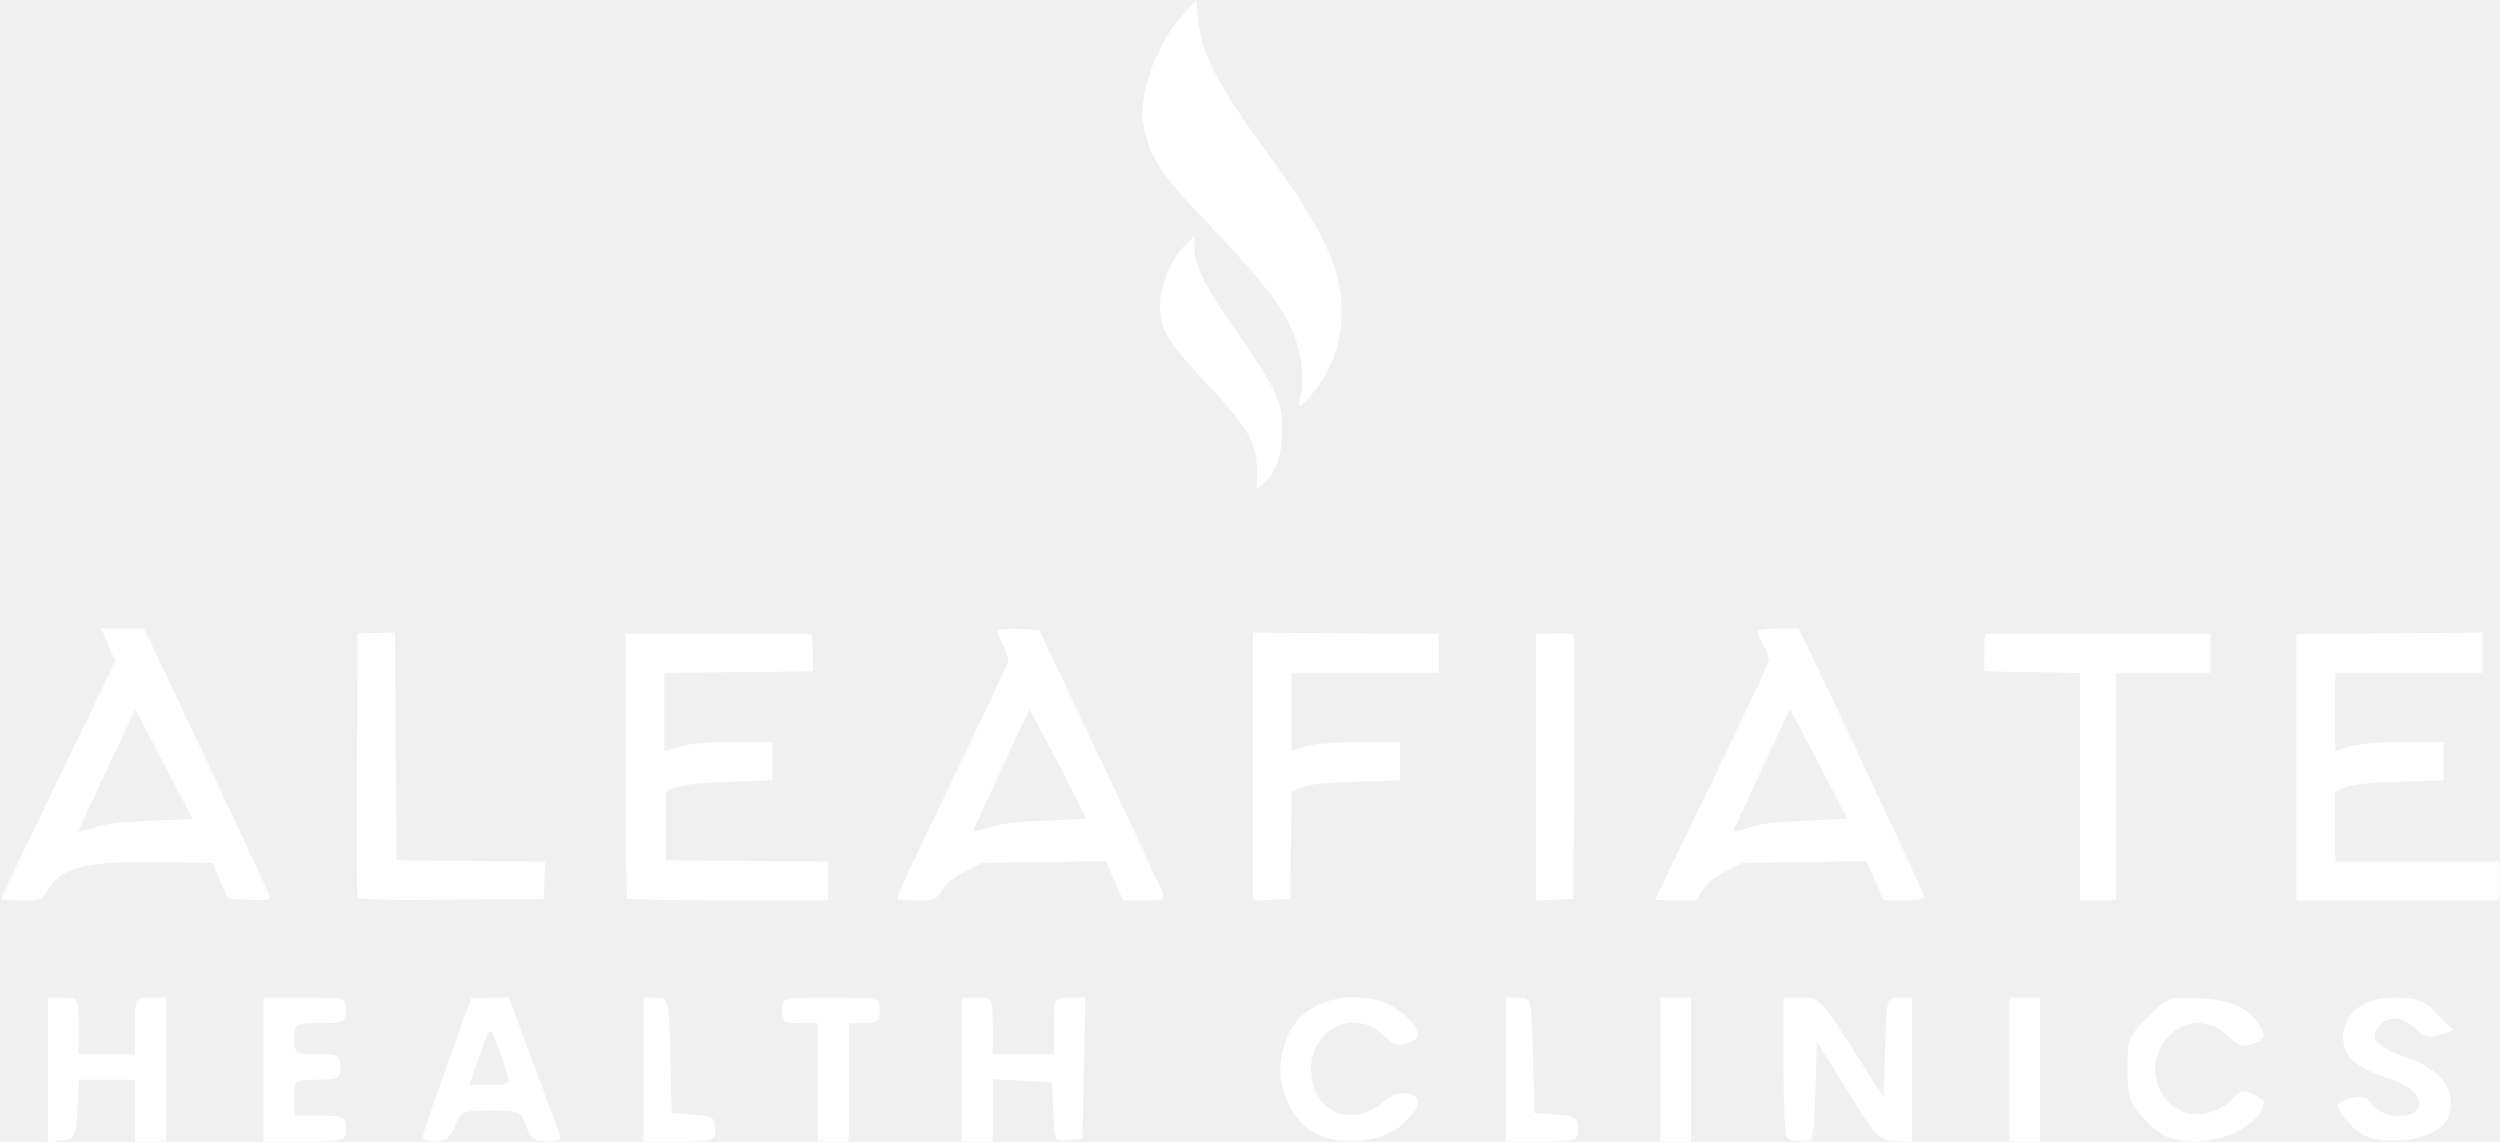
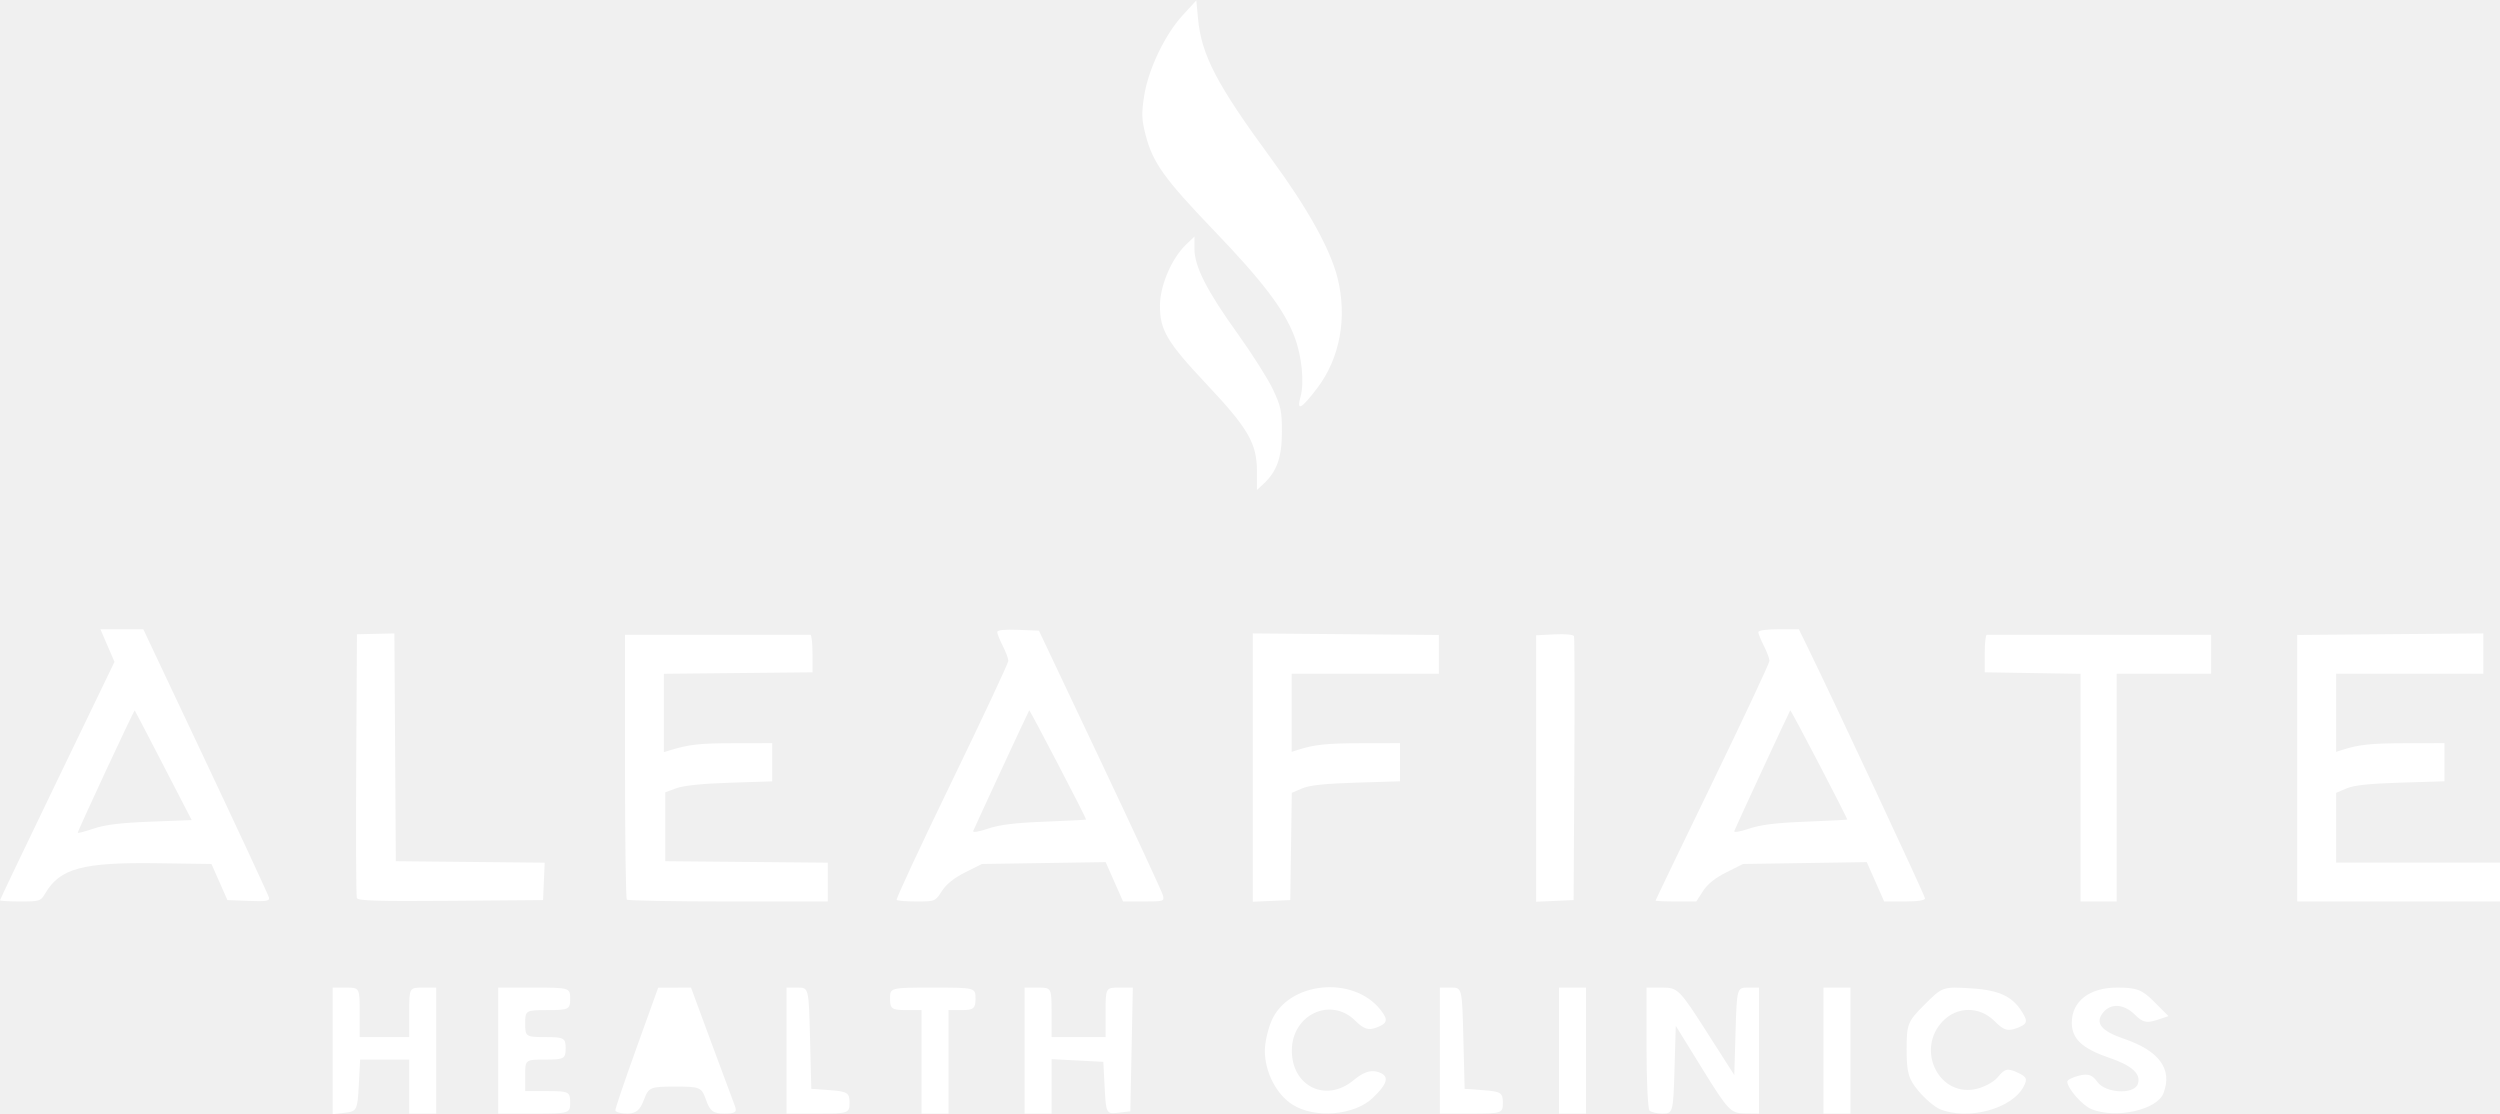
- <svg xmlns="http://www.w3.org/2000/svg" width="900" height="411" viewBox="26 28.617 900 411.3">
-   <path fill="#FFFFFF" fill-rule="evenodd" d="M26.000,352.563 C26.000,352.323 35.274,332.915 46.608,309.434 L67.216,266.741 64.683,260.871 L62.150,255.000 69.870,255.000 L77.591,255.000 100.046,302.551 C112.396,328.705 122.649,350.774 122.832,351.595 C123.108,352.836 121.876,353.038 115.517,352.794 L107.870,352.500 104.997,346.000 L102.125,339.500 82.421,339.228 C55.812,338.862 47.618,341.066 42.333,350.014 C40.631,352.894 40.310,353.000 33.284,353.000 C29.278,353.000 26.000,352.803 26.000,352.563 Z M80.216,324.265 L95.008,323.696 84.873,304.098 C79.298,293.319 74.635,284.376 74.510,284.225 C74.277,283.943 54.000,327.479 54.000,328.259 C54.000,328.496 56.570,327.822 59.712,326.761 C63.862,325.360 69.466,324.678 80.216,324.265 Z M154.463,351.764 C154.197,351.069 154.096,329.417 154.239,303.648 L154.500,256.796 161.240,256.648 L167.979,256.500 168.240,297.500 L168.500,338.500 195.295,338.766 L222.091,339.033 221.795,345.766 L221.500,352.500 188.224,352.764 C162.141,352.970 154.843,352.754 154.463,351.764 Z M251.667,352.333 C251.300,351.967 251.000,330.367 251.000,304.333 L251.000,257.000 284.000,257.000 C302.150,257.000 317.337,257.000 317.750,257.000 C318.163,257.000 318.500,260.038 318.500,263.750 L318.500,270.500 291.750,270.766 L265.000,271.033 265.000,285.133 L265.000,299.233 267.250,298.549 C274.196,296.437 277.762,296.046 290.250,296.024 L304.000,296.000 304.000,302.878 L304.000,309.757 288.750,310.250 C278.903,310.569 272.083,311.268 269.500,312.223 L265.500,313.701 265.500,326.101 L265.500,338.500 294.750,338.765 L324.000,339.030 324.000,346.015 L324.000,353.000 288.167,353.000 C268.458,353.000 252.033,352.700 251.667,352.333 Z M348.782,352.448 C348.478,352.145 357.403,332.980 368.615,309.860 C379.827,286.740 389.000,267.170 389.000,266.372 C389.000,265.574 388.100,263.156 387.000,261.000 C385.900,258.844 385.000,256.593 385.000,255.998 C385.000,255.292 387.610,255.017 392.507,255.208 L400.013,255.500 422.039,302.000 C434.152,327.575 444.323,349.512 444.640,350.750 C445.200,352.934 444.997,353.000 437.757,353.000 L430.298,353.000 427.169,345.917 L424.040,338.833 401.770,339.167 L379.500,339.500 373.500,342.500 C369.479,344.510 366.703,346.737 365.082,349.250 C362.687,352.966 362.605,353.000 355.999,353.000 C352.333,353.000 349.085,352.752 348.782,352.448 Z M402.212,324.265 C410.345,323.952 417.000,323.608 417.000,323.500 C417.000,322.829 396.739,283.936 396.520,284.188 C396.275,284.471 377.461,324.995 376.359,327.613 C376.083,328.271 378.249,327.930 381.657,326.780 C385.869,325.358 391.410,324.680 402.212,324.265 Z M477.000,304.796 L476.999,256.500 510.500,256.776 L544.000,257.052 544.000,264.026 L544.000,271.000 517.500,271.000 L491.000,271.000 491.000,285.067 L491.000,299.135 493.250,298.413 C499.230,296.495 503.550,296.046 516.250,296.024 L530.000,296.000 530.000,302.868 L530.000,309.736 514.250,310.218 C502.982,310.562 497.439,311.152 494.772,312.290 L491.044,313.880 490.772,333.190 L490.500,352.500 483.750,352.796 L477.000,353.091 477.000,304.796 Z M579.000,305.131 L579.000,257.171 585.629,256.835 C589.449,256.642 592.420,256.924 592.640,257.500 C592.850,258.050 592.904,279.650 592.761,305.500 L592.500,352.500 585.750,352.796 L579.000,353.091 579.000,305.131 Z M622.000,352.685 C622.000,352.512 631.225,333.348 642.500,310.097 C653.775,286.847 663.000,267.170 663.000,266.372 C663.000,265.574 662.100,263.156 661.000,261.000 C659.900,258.844 659.000,256.612 659.000,256.040 C659.000,255.415 661.911,255.000 666.292,255.000 L673.583,255.000 676.404,260.750 C685.823,279.953 719.000,350.920 719.000,351.864 C719.000,352.609 716.470,353.000 711.649,353.000 L704.298,353.000 701.169,345.917 L698.040,338.833 675.770,339.167 L653.500,339.500 647.500,342.500 C643.479,344.510 640.703,346.737 639.082,349.250 L636.665,353.000 629.332,353.000 C625.300,353.000 622.000,352.858 622.000,352.685 Z M676.212,324.265 C684.345,323.952 691.000,323.608 691.000,323.500 C691.000,322.793 670.730,283.939 670.491,284.188 C670.219,284.472 651.412,325.015 650.347,327.613 C650.077,328.273 652.239,327.934 655.657,326.780 C659.869,325.358 665.410,324.680 676.212,324.265 Z M775.000,312.024 L775.000,271.047 757.750,270.774 L740.500,270.500 740.500,263.750 C740.500,260.038 740.837,257.000 741.250,257.000 C741.663,257.000 760.000,257.000 782.000,257.000 L822.000,257.000 822.000,264.000 L822.000,271.000 805.000,271.000 L788.000,271.000 788.000,312.000 L788.000,353.000 781.500,353.000 L775.000,353.000 775.000,312.024 Z M853.000,305.026 L853.000,257.052 886.500,256.776 L920.001,256.500 920.000,263.750 L920.000,271.000 893.500,271.000 L867.000,271.000 867.000,285.067 L867.000,299.135 869.250,298.413 C875.230,296.495 879.550,296.046 892.250,296.024 L906.000,296.000 906.000,302.868 L906.000,309.736 890.250,310.218 C878.941,310.564 873.443,311.150 870.750,312.299 L867.000,313.898 867.000,326.449 L867.000,339.000 896.500,339.000 L926.000,339.000 926.000,346.000 L926.000,353.000 889.500,353.000 L853.000,353.000 853.000,305.026 Z M478.500,198.185 C478.500,188.129 475.397,182.745 460.454,166.871 C446.071,151.594 443.503,147.249 443.586,138.333 C443.653,131.162 447.820,121.463 452.944,116.553 L456.000,113.626 456.001,118.063 C456.002,124.390 460.472,133.165 471.559,148.606 C476.735,155.814 482.439,164.814 484.235,168.606 C487.130,174.719 487.499,176.463 487.488,184.000 C487.475,193.147 485.686,198.181 480.847,202.685 L478.500,204.870 478.500,198.185 Z M494.180,171.312 C495.615,166.117 494.673,156.698 492.017,149.696 C488.328,139.969 480.620,129.792 463.174,111.618 C445.135,92.826 440.976,87.013 438.406,77.000 C436.989,71.479 436.911,69.375 437.890,63.030 C439.366,53.456 445.361,40.922 451.827,33.890 L456.675,28.617 457.283,35.125 C458.514,48.307 464.026,58.869 483.577,85.500 C496.721,103.406 504.871,118.042 507.497,128.460 C511.093,142.720 508.396,157.422 500.212,168.178 C494.425,175.784 492.697,176.682 494.180,171.312 Z" />
-   <path fill="#FFFFFF" fill-rule="evenodd" transform="translate(476.25 388) scale(1.85) translate(-476.25 -402)" d="M242.000,416.066 L242.000,402.000 245.000,402.000 C247.970,402.000 248.000,402.056 248.000,407.500 L248.000,413.000 253.500,413.000 L259.000,413.000 259.000,407.500 C259.000,402.056 259.030,402.000 262.000,402.000 L265.000,402.000 265.000,416.000 L265.000,430.000 262.000,430.000 L259.000,430.000 259.000,424.000 L259.000,418.000 253.550,418.000 L248.100,418.000 247.800,423.750 C247.516,429.193 247.353,429.517 244.750,429.816 L242.000,430.133 242.000,416.066 Z M284.000,416.000 L284.000,402.000 292.000,402.000 C299.867,402.000 300.000,402.042 300.000,404.500 C300.000,406.833 299.667,407.000 295.000,407.000 C290.111,407.000 290.000,407.067 290.000,410.000 C290.000,412.889 290.167,413.000 294.500,413.000 C298.633,413.000 299.000,413.204 299.000,415.500 C299.000,417.796 298.633,418.000 294.500,418.000 C290.024,418.000 290.000,418.019 290.000,421.500 L290.000,425.000 295.000,425.000 C299.667,425.000 300.000,425.167 300.000,427.500 C300.000,429.958 299.867,430.000 292.000,430.000 L284.000,430.000 284.000,416.000 Z M314.984,429.250 C314.976,428.837 317.113,422.543 319.734,415.262 L324.500,402.023 328.149,402.012 L331.799,402.000 336.322,414.250 C338.810,420.988 341.154,427.288 341.530,428.250 C342.089,429.680 341.665,430.000 339.205,430.000 C336.760,430.000 335.999,429.437 335.150,427.000 C334.149,424.129 333.853,424.000 328.271,424.000 C322.709,424.000 322.386,424.139 321.306,427.000 C320.450,429.268 319.543,430.000 317.587,430.000 C316.164,430.000 314.993,429.663 314.984,429.250 Z M331.425,416.750 C331.034,415.512 330.152,412.925 329.465,411.000 C328.132,407.267 328.164,407.237 325.561,414.750 L324.089,419.000 328.112,419.000 C331.828,419.000 332.081,418.828 331.425,416.750 Z M358.000,416.000 L358.000,402.000 360.467,402.000 C362.927,402.000 362.935,402.033 363.217,413.250 L363.500,424.500 367.750,424.807 C371.506,425.079 372.000,425.399 372.000,427.557 C372.000,429.915 371.756,430.000 365.000,430.000 L358.000,430.000 358.000,416.000 Z M392.000,418.500 L392.000,407.000 388.500,407.000 C385.433,407.000 385.000,406.690 385.000,404.500 C385.000,402.009 385.033,402.000 394.500,402.000 C403.967,402.000 404.000,402.009 404.000,404.500 C404.000,406.611 403.533,407.000 401.000,407.000 L398.000,407.000 398.000,418.500 L398.000,430.000 395.000,430.000 L392.000,430.000 392.000,418.500 Z M420.000,416.000 L420.000,402.000 423.000,402.000 C425.970,402.000 426.000,402.056 426.000,407.500 L426.000,413.000 432.000,413.000 L438.000,413.000 438.000,407.500 C438.000,402.044 438.024,402.000 441.028,402.000 L444.056,402.000 443.778,415.750 L443.500,429.500 440.802,429.811 C438.173,430.115 438.096,429.972 437.802,424.311 L437.500,418.500 431.750,418.200 L426.000,417.900 426.000,423.950 L426.000,430.000 423.000,430.000 L420.000,430.000 420.000,416.000 Z M488.190,428.033 C484.563,425.757 482.000,420.775 482.000,416.000 C482.000,414.315 482.648,411.385 483.440,409.490 C487.117,400.689 501.590,399.177 507.718,406.954 C509.475,409.183 509.285,409.958 506.750,410.905 C505.010,411.554 503.959,411.207 502.114,409.372 C496.645,403.936 488.000,407.995 488.000,416.000 C488.000,424.017 495.673,427.671 501.758,422.550 C503.697,420.919 505.392,420.290 506.835,420.667 C509.790,421.440 509.553,423.096 506.001,426.499 C501.924,430.405 493.172,431.159 488.190,428.033 Z M526.000,416.000 L526.000,402.000 528.467,402.000 C530.927,402.000 530.935,402.033 531.217,413.250 L531.500,424.500 535.750,424.807 C539.506,425.079 540.000,425.399 540.000,427.557 C540.000,429.915 539.756,430.000 533.000,430.000 L526.000,430.000 526.000,416.000 Z M556.000,416.000 L556.000,402.000 559.000,402.000 L562.000,402.000 562.000,416.000 L562.000,430.000 559.000,430.000 L556.000,430.000 556.000,416.000 Z M580.667,429.333 C580.300,428.967 580.000,422.667 580.000,415.333 L580.000,402.000 583.538,402.000 C586.919,402.000 587.350,402.430 593.288,411.716 L599.500,421.432 599.786,411.716 C600.068,402.134 600.107,402.000 602.536,402.000 L605.000,402.000 605.000,416.000 L605.000,430.000 601.750,429.964 C598.730,429.930 598.076,429.242 592.500,420.214 L586.500,410.500 586.214,420.250 C585.937,429.671 585.850,430.000 583.630,430.000 C582.367,430.000 581.033,429.700 580.667,429.333 Z M624.000,416.000 L624.000,402.000 627.000,402.000 L630.000,402.000 630.000,416.000 L630.000,430.000 627.000,430.000 L624.000,430.000 624.000,416.000 Z M654.418,429.031 C653.274,428.568 651.136,426.762 649.668,425.018 C647.422,422.348 647.000,420.892 647.000,415.806 C647.000,410.091 647.216,409.548 650.999,405.766 C654.966,401.799 655.049,401.770 661.442,402.177 C667.960,402.592 670.932,404.136 673.133,408.248 C673.891,409.664 673.574,410.211 671.555,410.979 C669.460,411.775 668.609,411.518 666.560,409.470 C663.187,406.096 658.162,406.134 654.947,409.556 C649.182,415.693 653.913,425.915 661.925,424.633 C663.891,424.318 666.301,423.081 667.279,421.883 C668.810,420.011 669.410,419.866 671.567,420.849 C673.711,421.825 673.915,422.290 672.974,424.049 C670.347,428.958 660.664,431.558 654.418,429.031 Z M693.357,429.008 C691.347,428.197 688.000,424.372 688.000,422.886 C688.000,422.518 689.180,421.921 690.621,421.559 C692.609,421.060 693.589,421.396 694.678,422.951 C696.432,425.455 702.743,425.833 703.643,423.487 C704.502,421.249 702.444,419.339 697.271,417.577 C691.305,415.544 689.000,413.376 689.000,409.800 C689.000,405.048 692.920,402.000 699.031,402.000 C703.450,402.000 704.589,402.435 707.322,405.168 L710.490,408.337 707.808,409.231 C705.664,409.945 704.710,409.710 703.062,408.062 C700.637,405.637 697.742,405.401 696.011,407.487 C694.063,409.834 695.463,411.629 700.612,413.384 C708.453,416.055 711.419,420.139 709.379,425.455 C707.943,429.198 698.833,431.218 693.357,429.008 Z " />
+ <svg xmlns="http://www.w3.org/2000/svg" width="900" height="401" viewBox="26 28.617 900 400.7">
+   <g fill="#FFFFFF" fill-rule="evenodd">
+     <path d="M26.000,352.563 C26.000,352.323 35.274,332.915 46.608,309.434 L67.216,266.741 64.683,260.871 L62.150,255.000 69.870,255.000 L77.591,255.000 100.046,302.551 C112.396,328.705 122.649,350.774 122.832,351.595 C123.108,352.836 121.876,353.038 115.517,352.794 L107.870,352.500 104.997,346.000 L102.125,339.500 82.421,339.228 C55.812,338.862 47.618,341.066 42.333,350.014 C40.631,352.894 40.310,353.000 33.284,353.000 C29.278,353.000 26.000,352.803 26.000,352.563 Z M80.216,324.265 L95.008,323.696 84.873,304.098 C79.298,293.319 74.635,284.376 74.510,284.225 C74.277,283.943 54.000,327.479 54.000,328.259 C54.000,328.496 56.570,327.822 59.712,326.761 C63.862,325.360 69.466,324.678 80.216,324.265 Z M154.463,351.764 C154.197,351.069 154.096,329.417 154.239,303.648 L154.500,256.796 161.240,256.648 L167.979,256.500 168.240,297.500 L168.500,338.500 195.295,338.766 L222.091,339.033 221.795,345.766 L221.500,352.500 188.224,352.764 C162.141,352.970 154.843,352.754 154.463,351.764 Z M251.667,352.333 C251.300,351.967 251.000,330.367 251.000,304.333 L251.000,257.000 284.000,257.000 C302.150,257.000 317.337,257.000 317.750,257.000 C318.163,257.000 318.500,260.038 318.500,263.750 L318.500,270.500 291.750,270.766 L265.000,271.033 265.000,285.133 L265.000,299.233 267.250,298.549 C274.196,296.437 277.762,296.046 290.250,296.024 L304.000,296.000 304.000,302.878 L304.000,309.757 288.750,310.250 C278.903,310.569 272.083,311.268 269.500,312.223 L265.500,313.701 265.500,326.101 L265.500,338.500 294.750,338.765 L324.000,339.030 324.000,346.015 L324.000,353.000 288.167,353.000 C268.458,353.000 252.033,352.700 251.667,352.333 Z M348.782,352.448 C348.478,352.145 357.403,332.980 368.615,309.860 C379.827,286.740 389.000,267.170 389.000,266.372 C389.000,265.574 388.100,263.156 387.000,261.000 C385.900,258.844 385.000,256.593 385.000,255.998 C385.000,255.292 387.610,255.017 392.507,255.208 L400.013,255.500 422.039,302.000 C434.152,327.575 444.323,349.512 444.640,350.750 C445.200,352.934 444.997,353.000 437.757,353.000 L430.298,353.000 427.169,345.917 L424.040,338.833 401.770,339.167 L379.500,339.500 373.500,342.500 C369.479,344.510 366.703,346.737 365.082,349.250 C362.687,352.966 362.605,353.000 355.999,353.000 C352.333,353.000 349.085,352.752 348.782,352.448 Z M402.212,324.265 C410.345,323.952 417.000,323.608 417.000,323.500 C417.000,322.829 396.739,283.936 396.520,284.188 C396.275,284.471 377.461,324.995 376.359,327.613 C376.083,328.271 378.249,327.930 381.657,326.780 C385.869,325.358 391.410,324.680 402.212,324.265 Z M477.000,304.796 L476.999,256.500 510.500,256.776 L544.000,257.052 544.000,264.026 L544.000,271.000 517.500,271.000 L491.000,271.000 491.000,285.067 L491.000,299.135 493.250,298.413 C499.230,296.495 503.550,296.046 516.250,296.024 L530.000,296.000 530.000,302.868 L530.000,309.736 514.250,310.218 C502.982,310.562 497.439,311.152 494.772,312.290 L491.044,313.880 490.772,333.190 L490.500,352.500 483.750,352.796 L477.000,353.091 477.000,304.796 Z M579.000,305.131 L579.000,257.171 585.629,256.835 C589.449,256.642 592.420,256.924 592.640,257.500 C592.850,258.050 592.904,279.650 592.761,305.500 L592.500,352.500 585.750,352.796 L579.000,353.091 579.000,305.131 Z M622.000,352.685 C622.000,352.512 631.225,333.348 642.500,310.097 C653.775,286.847 663.000,267.170 663.000,266.372 C663.000,265.574 662.100,263.156 661.000,261.000 C659.900,258.844 659.000,256.612 659.000,256.040 C659.000,255.415 661.911,255.000 666.292,255.000 L673.583,255.000 676.404,260.750 C685.823,279.953 719.000,350.920 719.000,351.864 C719.000,352.609 716.470,353.000 711.649,353.000 L704.298,353.000 701.169,345.917 L698.040,338.833 675.770,339.167 L653.500,339.500 647.500,342.500 C643.479,344.510 640.703,346.737 639.082,349.250 L636.665,353.000 629.332,353.000 C625.300,353.000 622.000,352.858 622.000,352.685 Z M676.212,324.265 C684.345,323.952 691.000,323.608 691.000,323.500 C691.000,322.793 670.730,283.939 670.491,284.188 C670.219,284.472 651.412,325.015 650.347,327.613 C650.077,328.273 652.239,327.934 655.657,326.780 C659.869,325.358 665.410,324.680 676.212,324.265 Z M775.000,312.024 L775.000,271.047 757.750,270.774 L740.500,270.500 740.500,263.750 C740.500,260.038 740.837,257.000 741.250,257.000 C741.663,257.000 760.000,257.000 782.000,257.000 L822.000,257.000 822.000,264.000 L822.000,271.000 805.000,271.000 L788.000,271.000 788.000,312.000 L788.000,353.000 781.500,353.000 L775.000,353.000 775.000,312.024 Z M853.000,305.026 L853.000,257.052 886.500,256.776 L920.001,256.500 920.000,263.750 L920.000,271.000 893.500,271.000 L867.000,271.000 867.000,285.067 L867.000,299.135 869.250,298.413 C875.230,296.495 879.550,296.046 892.250,296.024 L906.000,296.000 906.000,302.868 L906.000,309.736 890.250,310.218 C878.941,310.564 873.443,311.150 870.750,312.299 L867.000,313.898 867.000,326.449 L867.000,339.000 896.500,339.000 L926.000,339.000 926.000,346.000 L926.000,353.000 889.500,353.000 L853.000,353.000 853.000,305.026 Z M478.500,198.185 C478.500,188.129 475.397,182.745 460.454,166.871 C446.071,151.594 443.503,147.249 443.586,138.333 C443.653,131.162 447.820,121.463 452.944,116.553 L456.000,113.626 456.001,118.063 C456.002,124.390 460.472,133.165 471.559,148.606 C476.735,155.814 482.439,164.814 484.235,168.606 C487.130,174.719 487.499,176.463 487.488,184.000 C487.475,193.147 485.686,198.181 480.847,202.685 L478.500,204.870 478.500,198.185 Z M494.180,171.312 C495.615,166.117 494.673,156.698 492.017,149.696 C488.328,139.969 480.620,129.792 463.174,111.618 C445.135,92.826 440.976,87.013 438.406,77.000 C436.989,71.479 436.911,69.375 437.890,63.030 C439.366,53.456 445.361,40.922 451.827,33.890 L456.675,28.617 457.283,35.125 C458.514,48.307 464.026,58.869 483.577,85.500 C496.721,103.406 504.871,118.042 507.497,128.460 C511.093,142.720 508.396,157.422 500.212,168.178 C494.425,175.784 492.697,176.682 494.180,171.312 Z" />
+     <path transform="translate(164.40 384.0) scale(1.62) translate(-253.50 -402)" d="M242.000,416.066 L242.000,402.000 245.000,402.000 C247.970,402.000 248.000,402.056 248.000,407.500 L248.000,413.000 253.500,413.000 L259.000,413.000 259.000,407.500 C259.000,402.056 259.030,402.000 262.000,402.000 L265.000,402.000 265.000,416.000 L265.000,430.000 262.000,430.000 L259.000,430.000 259.000,424.000 L259.000,418.000 253.550,418.000 L248.100,418.000 247.800,423.750 C247.516,429.193 247.353,429.517 244.750,429.816 L242.000,430.133 242.000,416.066 Z " />
+     <path transform="translate(218.30 384.0) scale(1.62) translate(-292.00 -402)" d="M284.000,416.000 L284.000,402.000 292.000,402.000 C299.867,402.000 300.000,402.042 300.000,404.500 C300.000,406.833 299.667,407.000 295.000,407.000 C290.111,407.000 290.000,407.067 290.000,410.000 C290.000,412.889 290.167,413.000 294.500,413.000 C298.633,413.000 299.000,413.204 299.000,415.500 C299.000,417.796 298.633,418.000 294.500,418.000 C290.024,418.000 290.000,418.019 290.000,421.500 L290.000,425.000 295.000,425.000 C299.667,425.000 300.000,425.167 300.000,427.500 C300.000,429.958 299.867,430.000 292.000,430.000 L284.000,430.000 284.000,416.000 Z " />
+     <path transform="translate(269.26 384.0) scale(1.62) translate(-328.40 -402)" d="M314.984,429.250 C314.976,428.837 317.113,422.543 319.734,415.262 L324.500,402.023 328.149,402.012 L331.799,402.000 336.322,414.250 C338.810,420.988 341.154,427.288 341.530,428.250 C342.089,429.680 341.665,430.000 339.205,430.000 C336.760,430.000 335.999,429.437 335.150,427.000 C334.149,424.129 333.853,424.000 328.271,424.000 C322.709,424.000 322.386,424.139 321.306,427.000 C320.450,429.268 319.543,430.000 317.587,430.000 C316.164,430.000 314.993,429.663 314.984,429.250 Z " />
+     <path transform="translate(269.26 384.0) scale(1.62) translate(-328.40 -402)" d="M331.425,416.750 C331.034,415.512 330.152,412.925 329.465,411.000 C328.132,407.267 328.164,407.237 325.561,414.750 L324.089,419.000 328.112,419.000 C331.828,419.000 332.081,418.828 331.425,416.750 Z " />
+     <path transform="translate(320.50 384.0) scale(1.62) translate(-365.00 -402)" d="M358.000,416.000 L358.000,402.000 360.467,402.000 C362.927,402.000 362.935,402.033 363.217,413.250 L363.500,424.500 367.750,424.807 C371.506,425.079 372.000,425.399 372.000,427.557 C372.000,429.915 371.756,430.000 365.000,430.000 L358.000,430.000 358.000,416.000 Z " />
+     <path transform="translate(361.80 384.0) scale(1.62) translate(-394.50 -402)" d="M392.000,418.500 L392.000,407.000 388.500,407.000 C385.433,407.000 385.000,406.690 385.000,404.500 C385.000,402.009 385.033,402.000 394.500,402.000 C403.967,402.000 404.000,402.009 404.000,404.500 C404.000,406.611 403.533,407.000 401.000,407.000 L398.000,407.000 398.000,418.500 L398.000,430.000 395.000,430.000 L392.000,430.000 392.000,418.500 Z " />
+     <path transform="translate(414.37 384.0) scale(1.62) translate(-432.05 -402)" d="M420.000,416.000 L420.000,402.000 423.000,402.000 C425.970,402.000 426.000,402.056 426.000,407.500 L426.000,413.000 432.000,413.000 L438.000,413.000 438.000,407.500 C438.000,402.044 438.024,402.000 441.028,402.000 L444.056,402.000 443.778,415.750 L443.500,429.500 440.802,429.811 C438.173,430.115 438.096,429.972 437.802,424.311 L437.500,418.500 431.750,418.200 L426.000,417.900 426.000,423.950 L426.000,430.000 423.000,430.000 L420.000,430.000 420.000,416.000 Z " />
+     <path transform="translate(503.13 384.0) scale(1.62) translate(-495.45 -402)" d="M488.190,428.033 C484.563,425.757 482.000,420.775 482.000,416.000 C482.000,414.315 482.648,411.385 483.440,409.490 C487.117,400.689 501.590,399.177 507.718,406.954 C509.475,409.183 509.285,409.958 506.750,410.905 C505.010,411.554 503.959,411.207 502.114,409.372 C496.645,403.936 488.000,407.995 488.000,416.000 C488.000,424.017 495.673,427.671 501.758,422.550 C503.697,420.919 505.392,420.290 506.835,420.667 C509.790,421.440 509.553,423.096 506.001,426.499 C501.924,430.405 493.172,431.159 488.190,428.033 Z " />
+     <path transform="translate(555.70 384.0) scale(1.62) translate(-533.00 -402)" d="M526.000,416.000 L526.000,402.000 528.467,402.000 C530.927,402.000 530.935,402.033 531.217,413.250 L531.500,424.500 535.750,424.807 C539.506,425.079 540.000,425.399 540.000,427.557 C540.000,429.915 539.756,430.000 533.000,430.000 L526.000,430.000 526.000,416.000 Z " />
+     <path transform="translate(592.10 384.0) scale(1.62) translate(-559.00 -402)" d="M556.000,416.000 L556.000,402.000 559.000,402.000 L562.000,402.000 562.000,416.000 L562.000,430.000 559.000,430.000 L556.000,430.000 556.000,416.000 Z " />
+     <path transform="translate(639.00 384.0) scale(1.62) translate(-592.50 -402)" d="M580.667,429.333 C580.300,428.967 580.000,422.667 580.000,415.333 L580.000,402.000 583.538,402.000 C586.919,402.000 587.350,402.430 593.288,411.716 L599.500,421.432 599.786,411.716 C600.068,402.134 600.107,402.000 602.536,402.000 L605.000,402.000 605.000,416.000 L605.000,430.000 601.750,429.964 C598.730,429.930 598.076,429.242 592.500,420.214 L586.500,410.500 586.214,420.250 C585.937,429.671 585.850,430.000 583.630,430.000 C582.367,430.000 581.033,429.700 580.667,429.333 Z " />
+     <path transform="translate(687.30 384.0) scale(1.62) translate(-627.00 -402)" d="M624.000,416.000 L624.000,402.000 627.000,402.000 L630.000,402.000 630.000,416.000 L630.000,430.000 627.000,430.000 L624.000,430.000 624.000,416.000 Z " />
+     <path transform="translate(733.85 384.0) scale(1.62) translate(-660.25 -402)" d="M654.418,429.031 C653.274,428.568 651.136,426.762 649.668,425.018 C647.422,422.348 647.000,420.892 647.000,415.806 C647.000,410.091 647.216,409.548 650.999,405.766 C654.966,401.799 655.049,401.770 661.442,402.177 C667.960,402.592 670.932,404.136 673.133,408.248 C673.891,409.664 673.574,410.211 671.555,410.979 C669.460,411.775 668.609,411.518 666.560,409.470 C663.187,406.096 658.162,406.134 654.947,409.556 C649.182,415.693 653.913,425.915 661.925,424.633 C663.891,424.318 666.301,423.081 667.279,421.883 C668.810,420.011 669.410,419.866 671.567,420.849 C673.711,421.825 673.915,422.290 672.974,424.049 C670.347,428.958 660.664,431.558 654.418,429.031 Z " />
+     <path transform="translate(788.45 384.0) scale(1.62) translate(-699.25 -402)" d="M693.357,429.008 C691.347,428.197 688.000,424.372 688.000,422.886 C688.000,422.518 689.180,421.921 690.621,421.559 C692.609,421.060 693.589,421.396 694.678,422.951 C696.432,425.455 702.743,425.833 703.643,423.487 C704.502,421.249 702.444,419.339 697.271,417.577 C691.305,415.544 689.000,413.376 689.000,409.800 C689.000,405.048 692.920,402.000 699.031,402.000 C703.450,402.000 704.589,402.435 707.322,405.168 L710.490,408.337 707.808,409.231 C705.664,409.945 704.710,409.710 703.062,408.062 C700.637,405.637 697.742,405.401 696.011,407.487 C694.063,409.834 695.463,411.629 700.612,413.384 C708.453,416.055 711.419,420.139 709.379,425.455 C707.943,429.198 698.833,431.218 693.357,429.008 Z " />
+   </g>
</svg>
